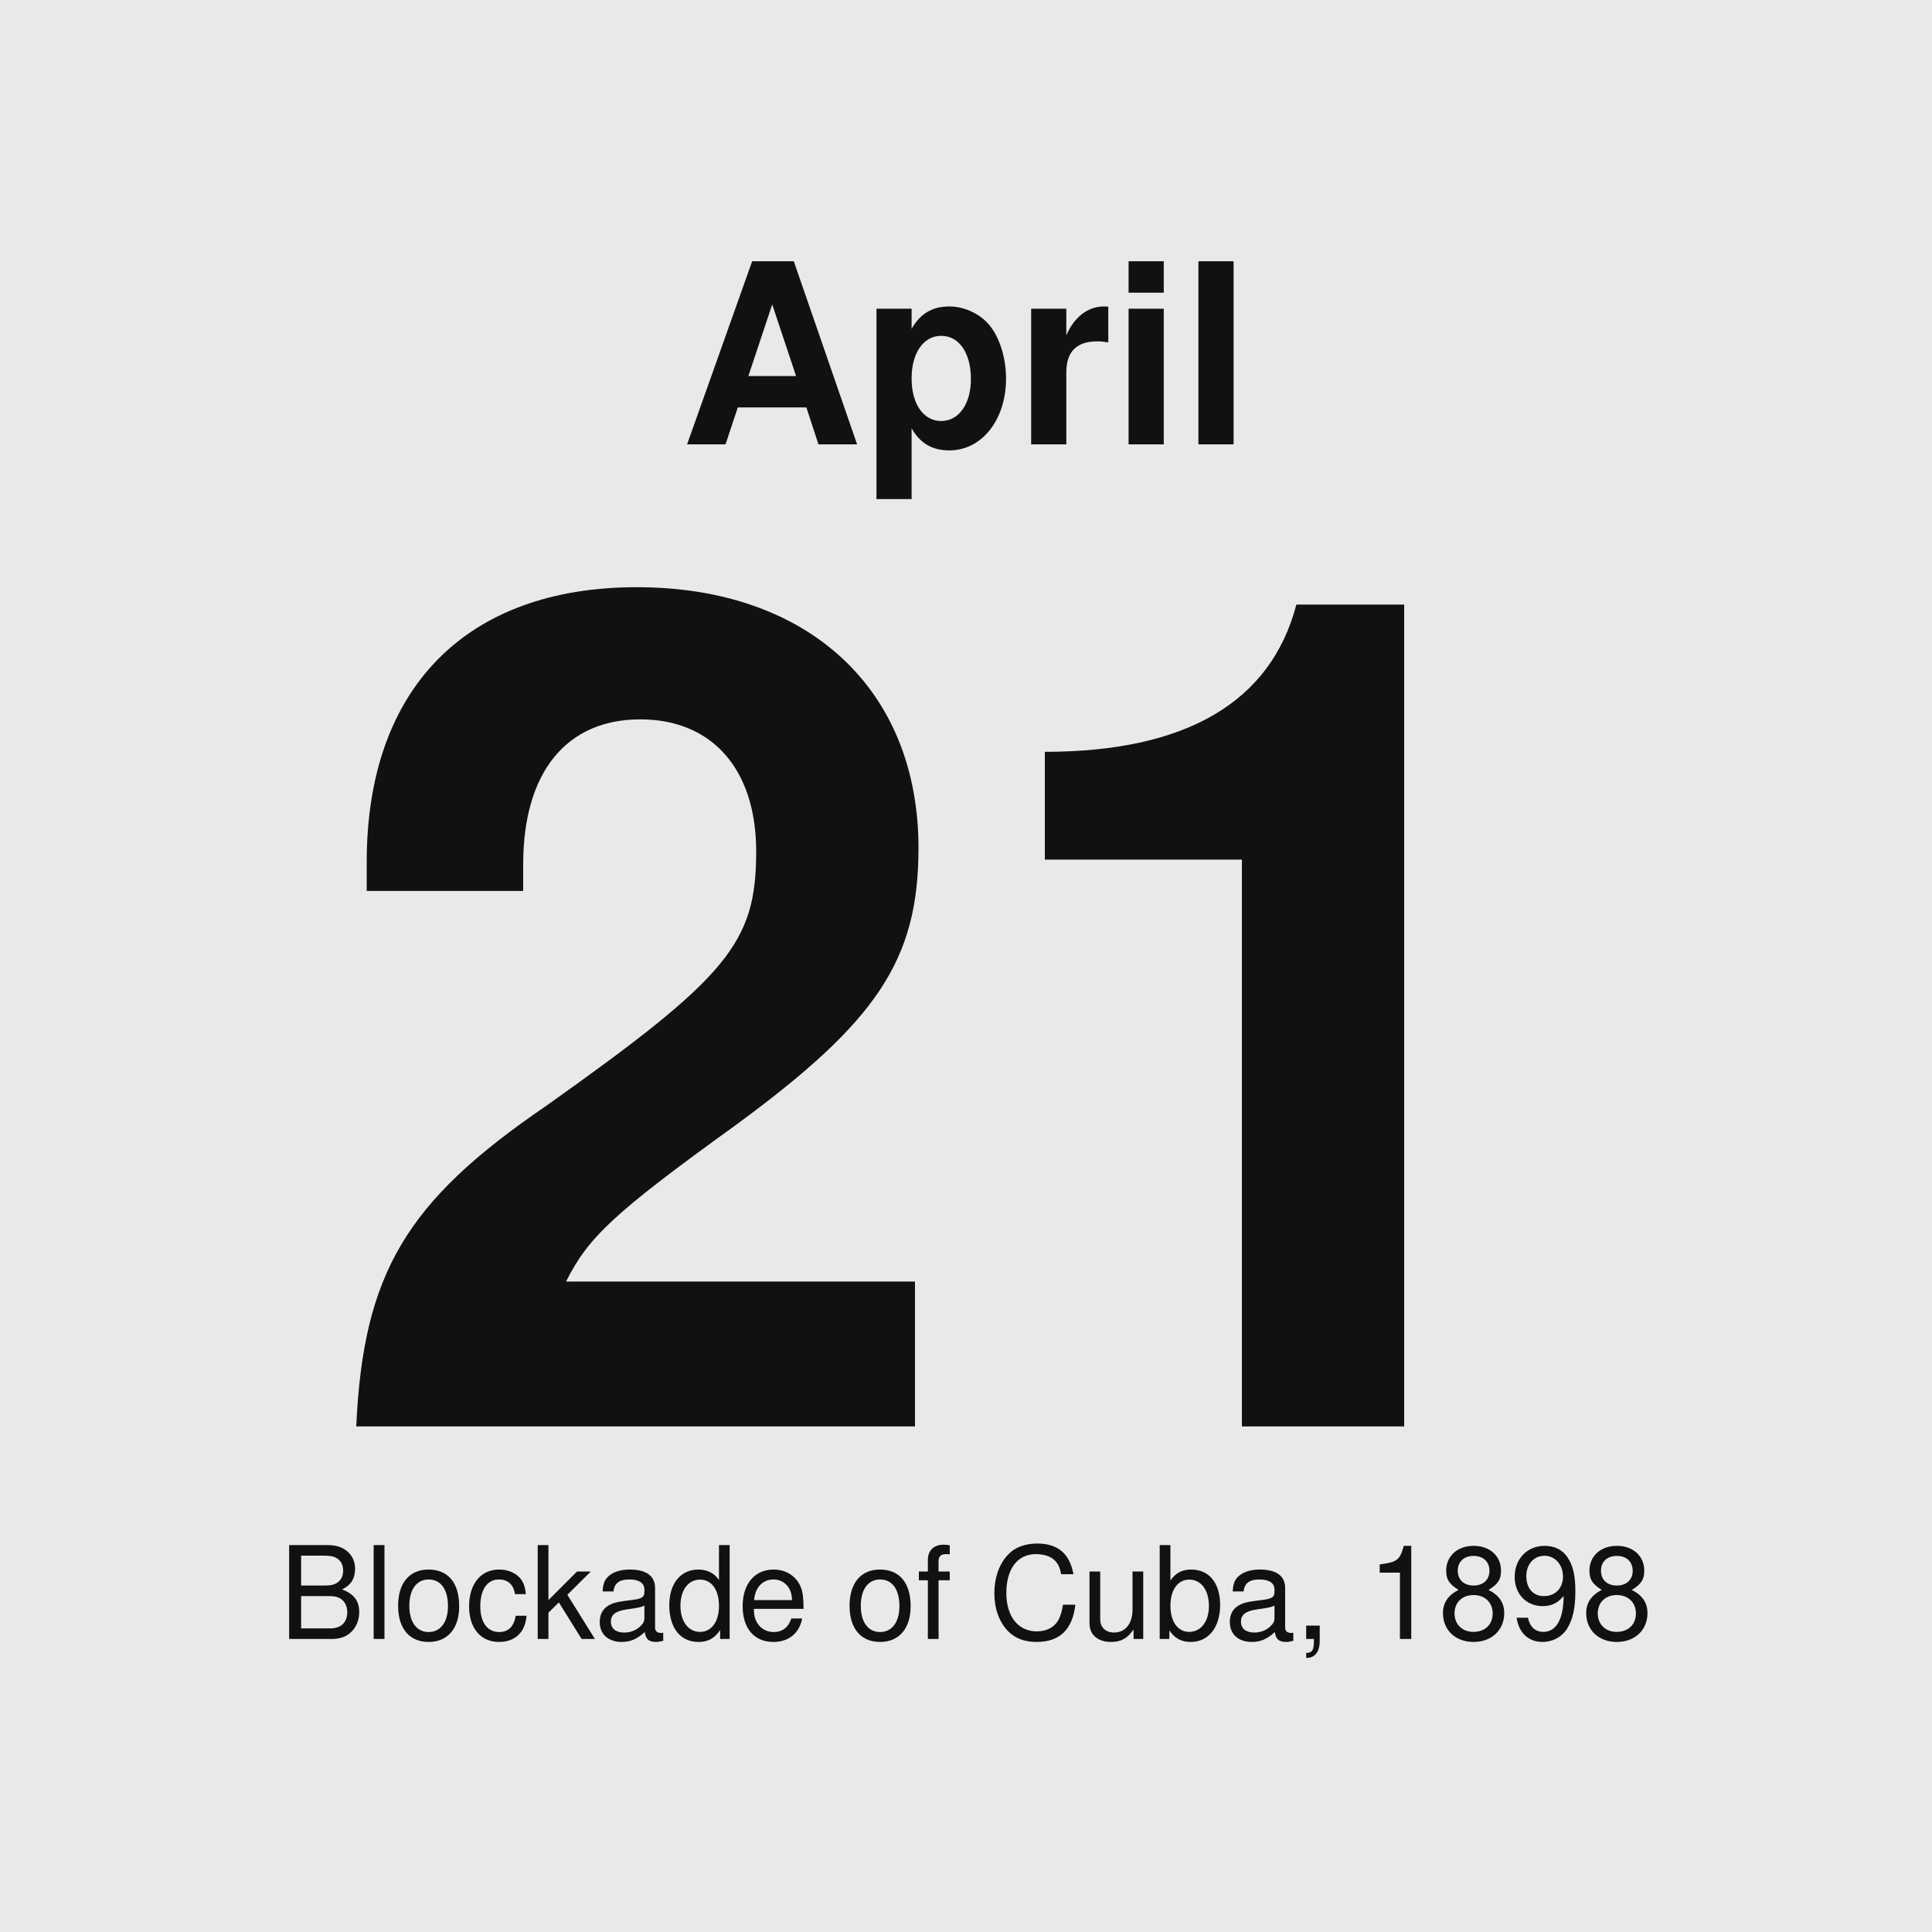
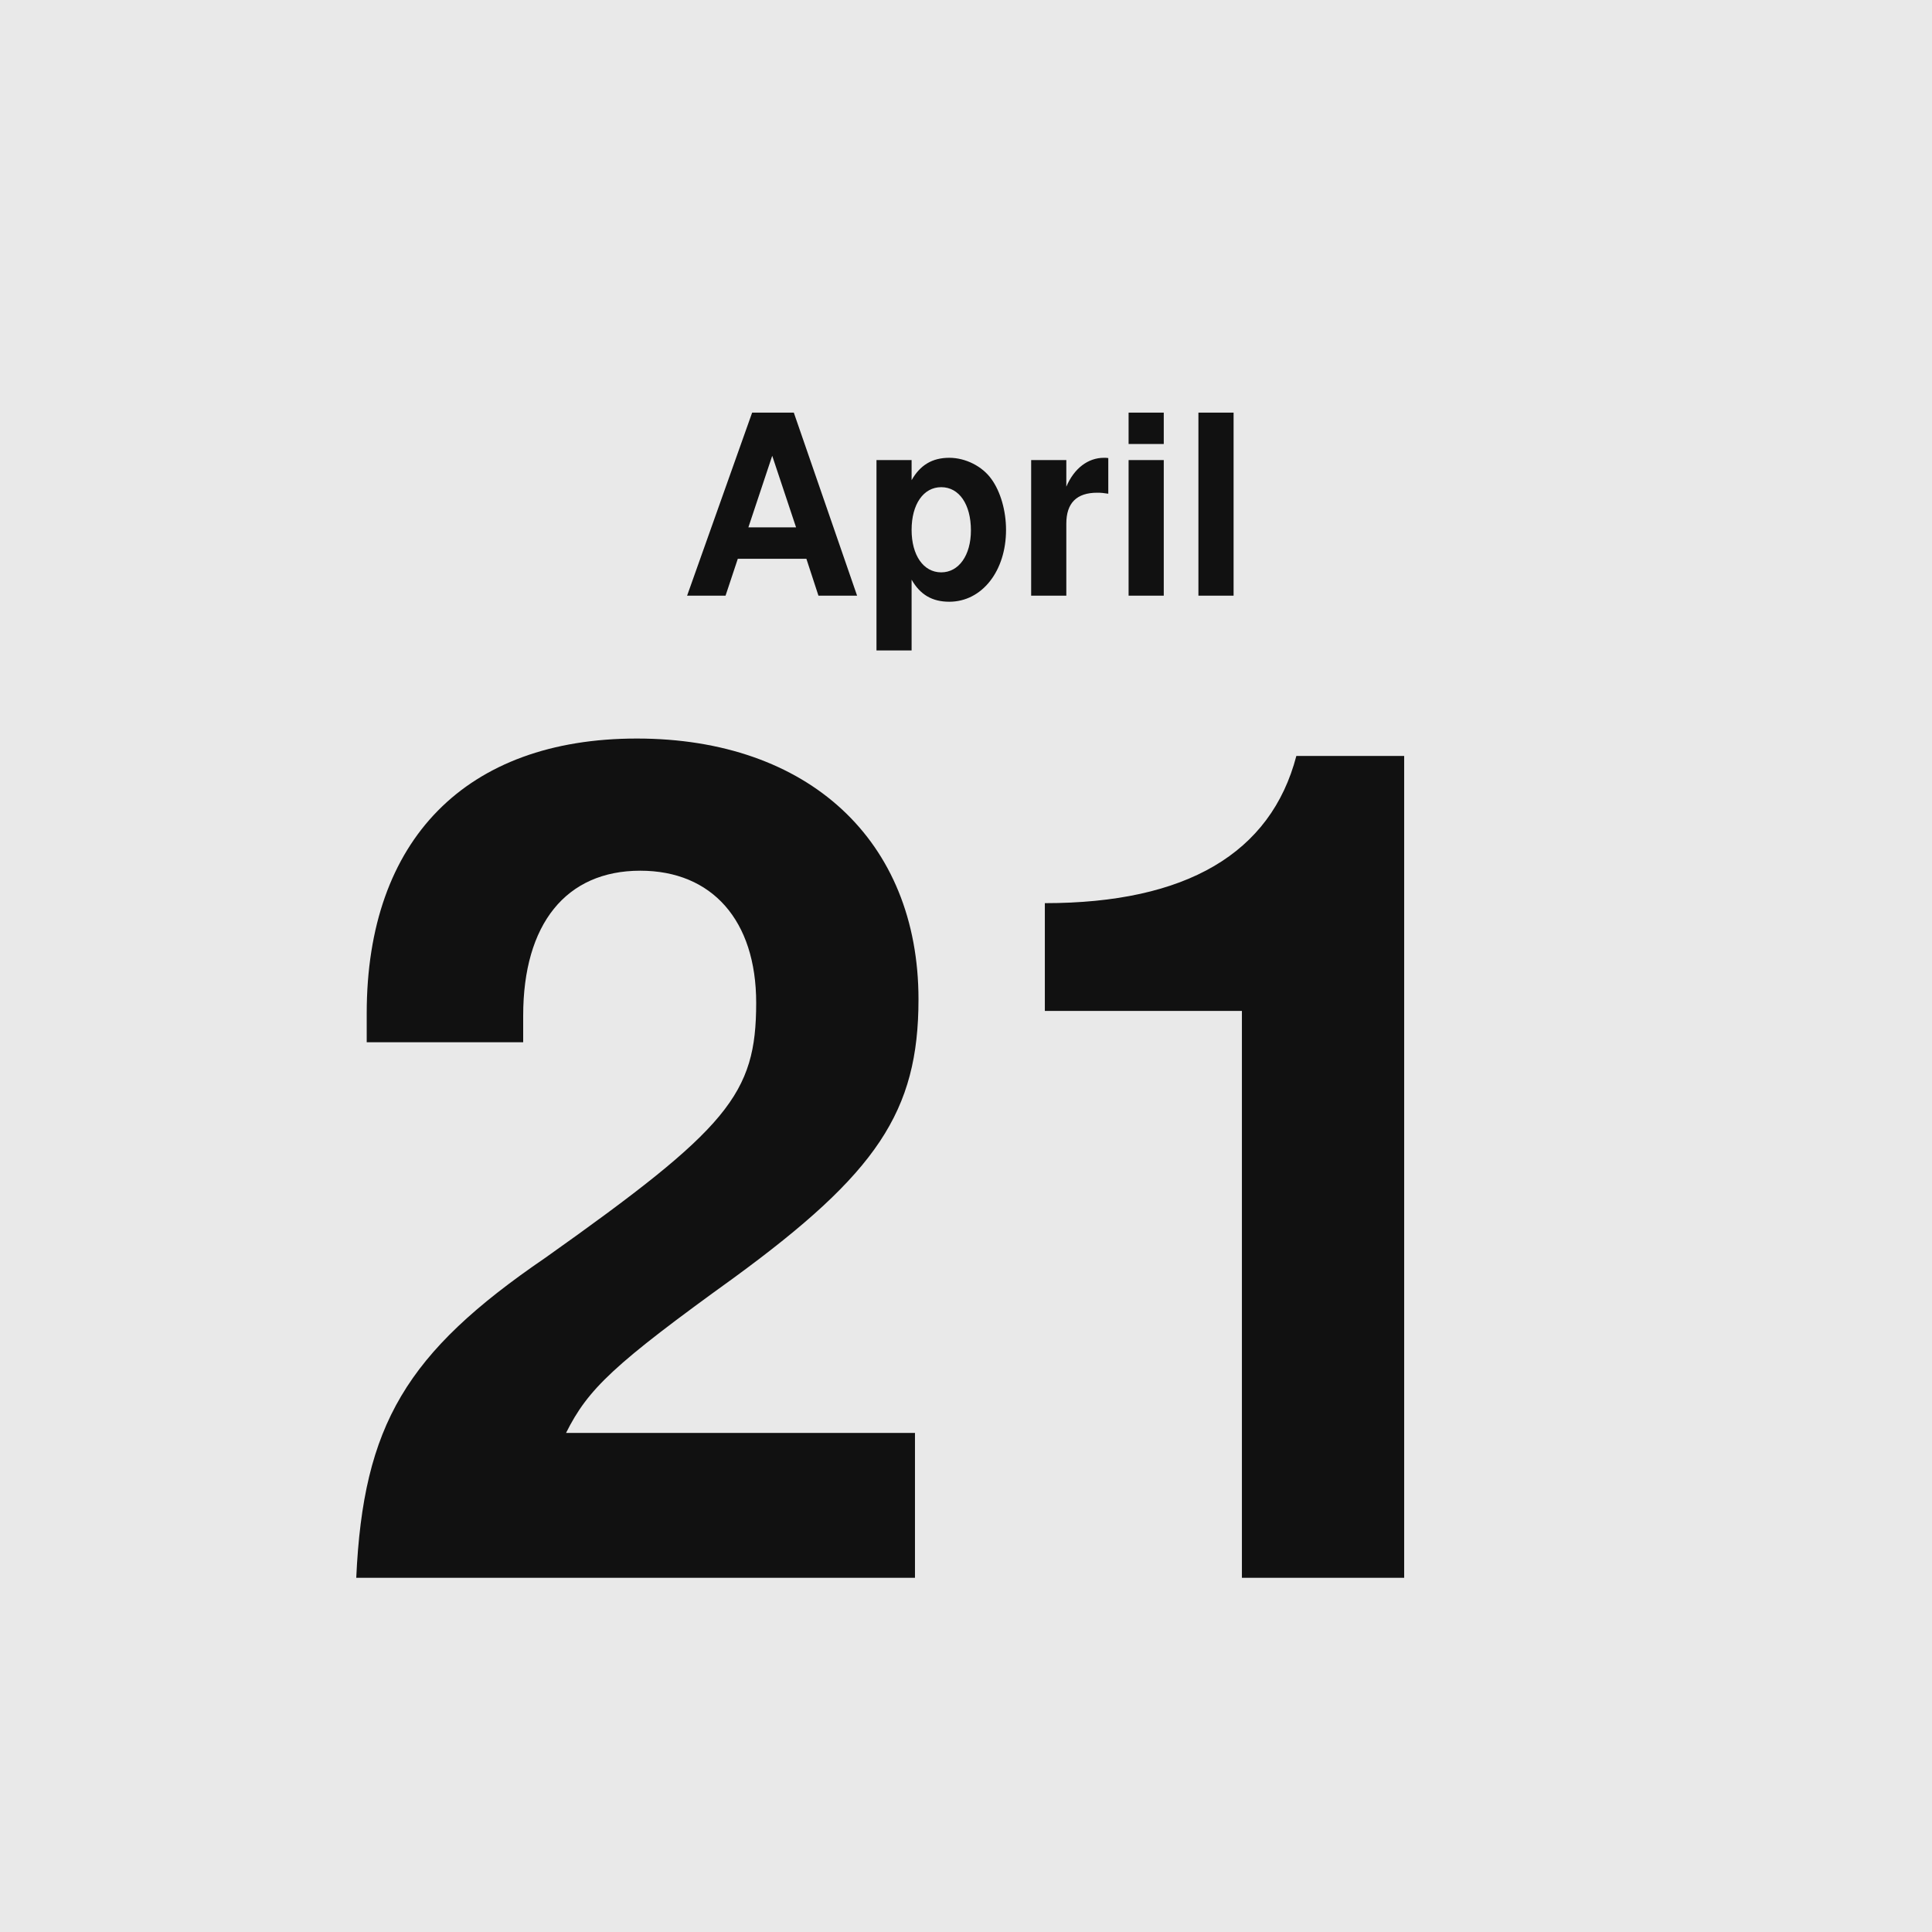
<svg xmlns="http://www.w3.org/2000/svg" width="600" height="600" viewBox="0 0 600 600">
  <rect width="600" height="600" fill="#e9e9e9" />
-   <text x="300" y="138" text-anchor="middle" font-family="Helvetica,Arial,'DejaVu Sans',Verdana,sans-serif" font-size="78" font-weight="bold" fill="#111111">April</text>
-   <text x="300" y="443" text-anchor="middle" font-family="Helvetica,Arial,'DejaVu Sans',Verdana,sans-serif" font-size="360" font-weight="bold" fill="#111111">21</text>
-   <text x="300" y="509" text-anchor="middle" font-family="Helvetica,Arial,'DejaVu Sans',Verdana,sans-serif" font-size="40" fill="#111111">Blockade of Cuba, 1898</text>
+   <text x="300" y="185" text-anchor="middle" font-family="Helvetica,Arial,'DejaVu Sans',Verdana,sans-serif" font-size="78" font-weight="bold" fill="#111111">April</text>
+   <text x="300" y="490" text-anchor="middle" font-family="Helvetica,Arial,'DejaVu Sans',Verdana,sans-serif" font-size="360" font-weight="bold" fill="#111111">21</text>
</svg>
